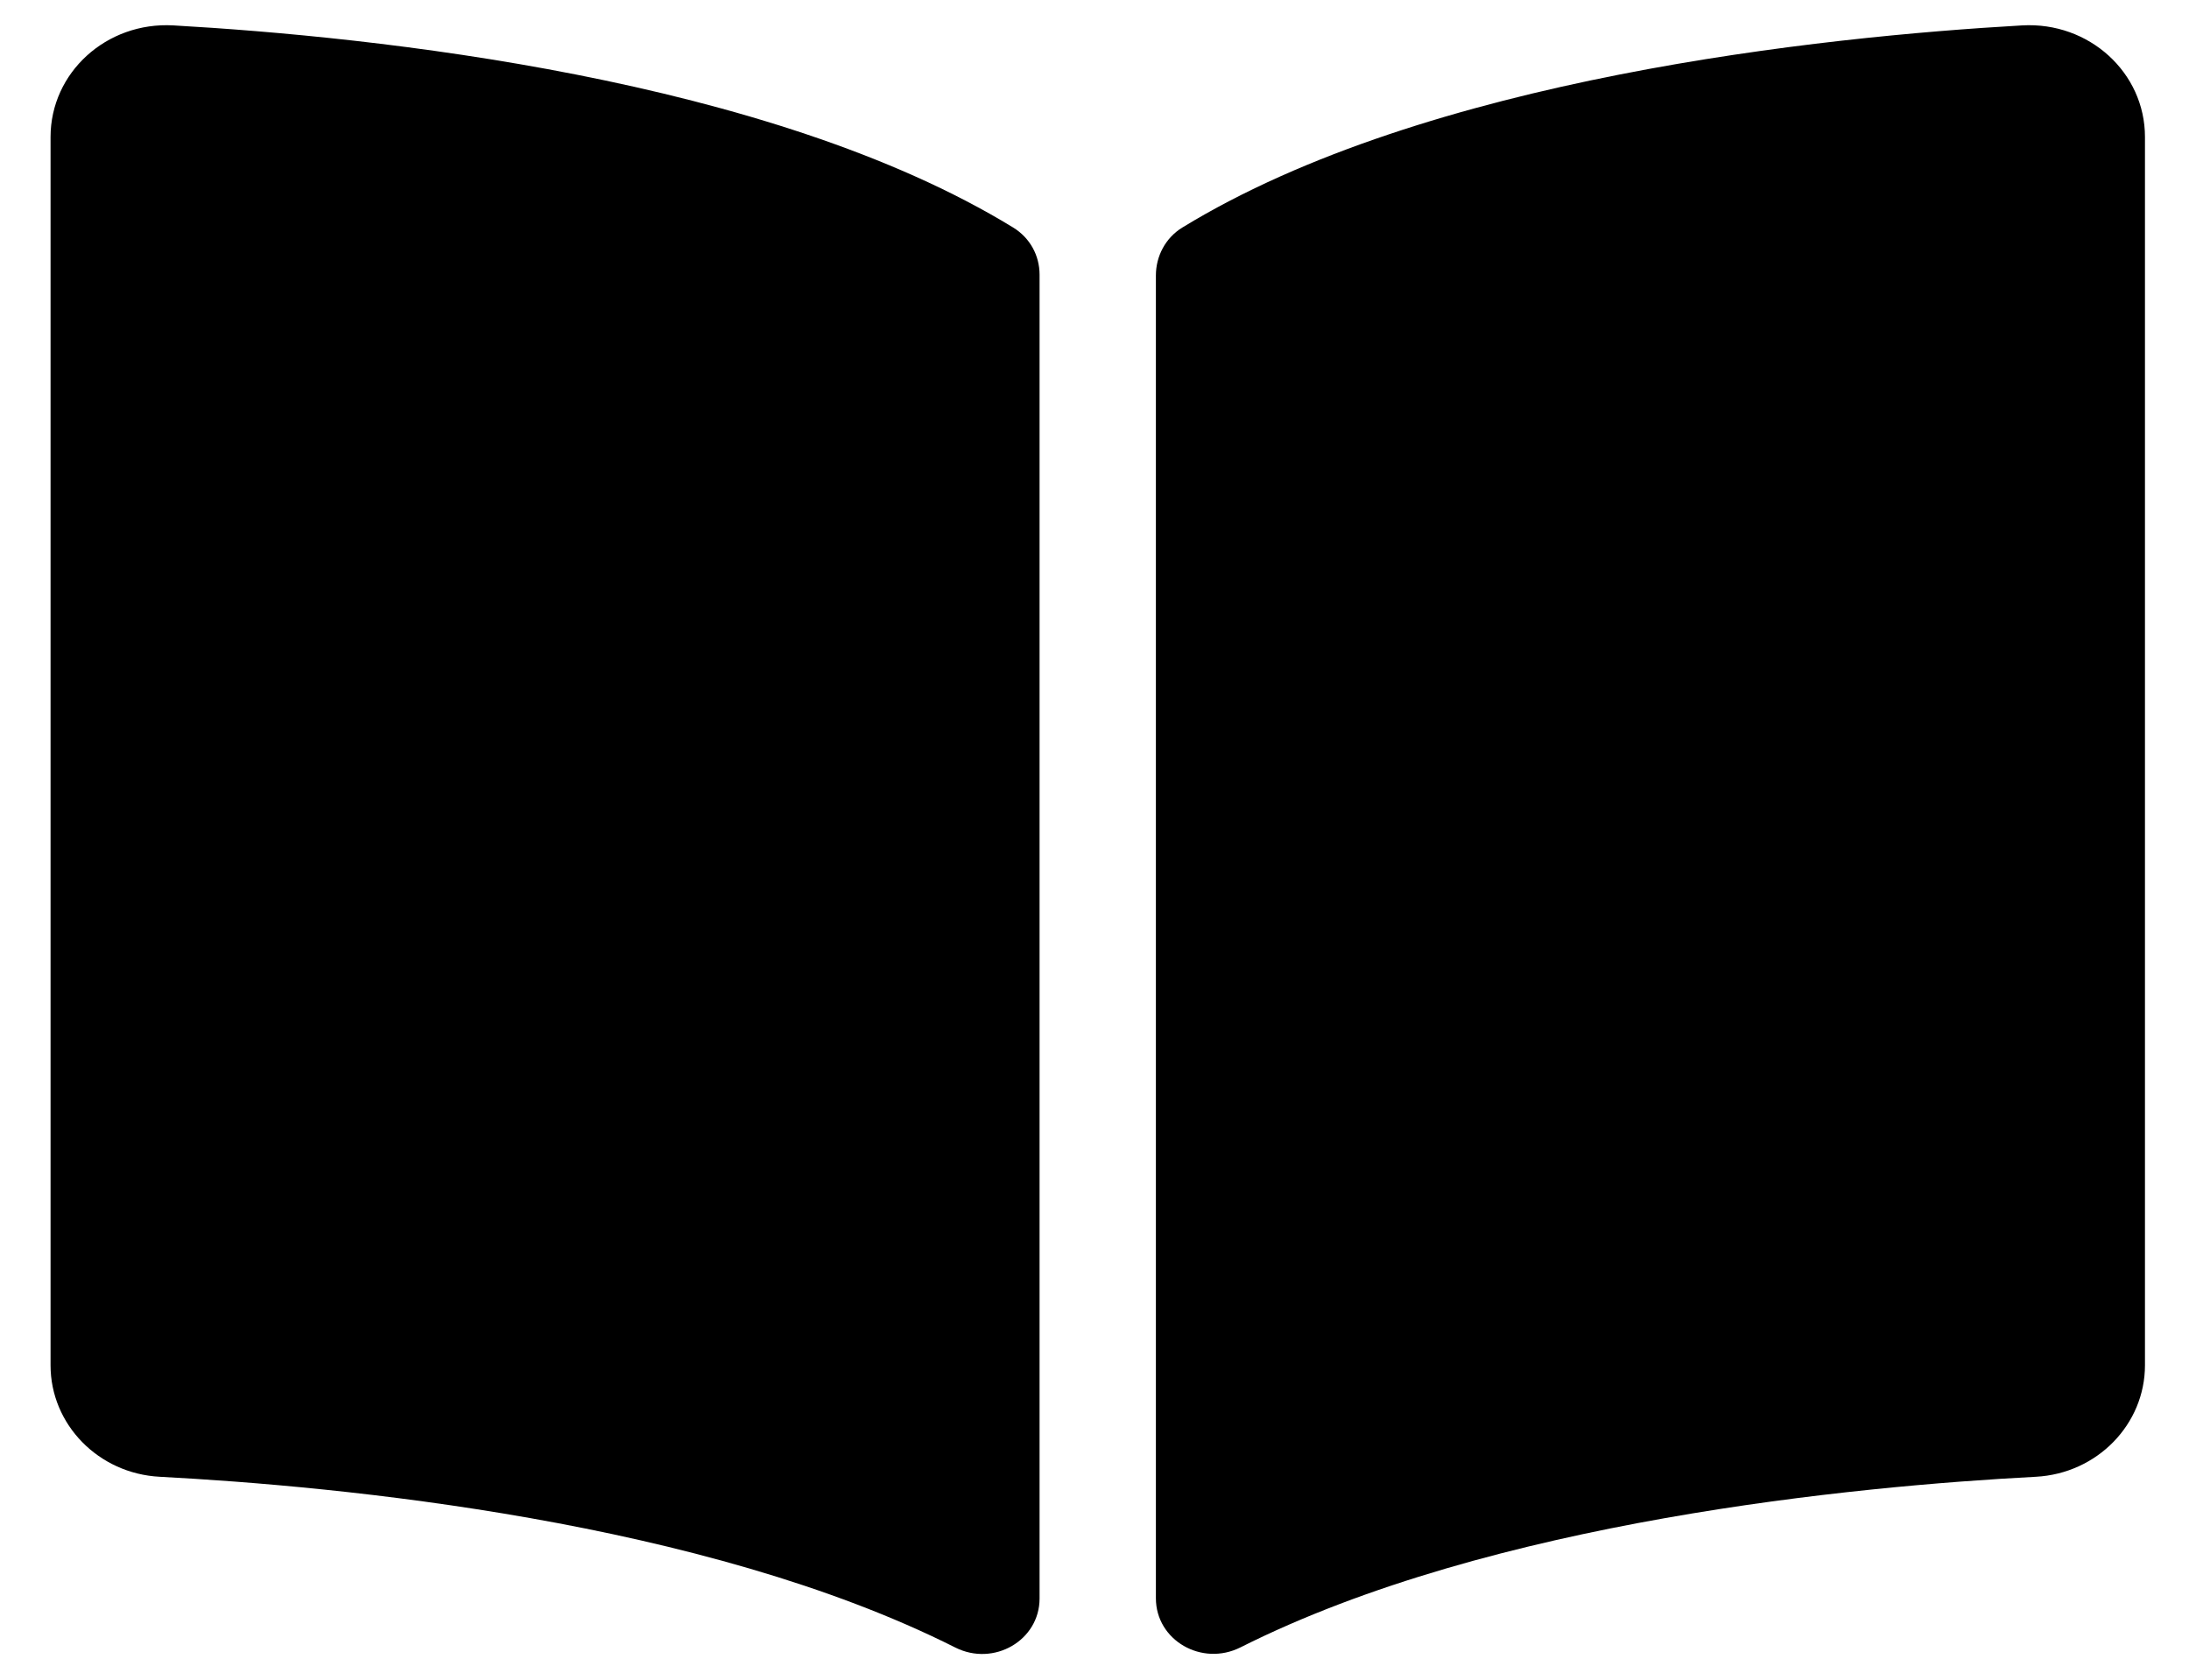
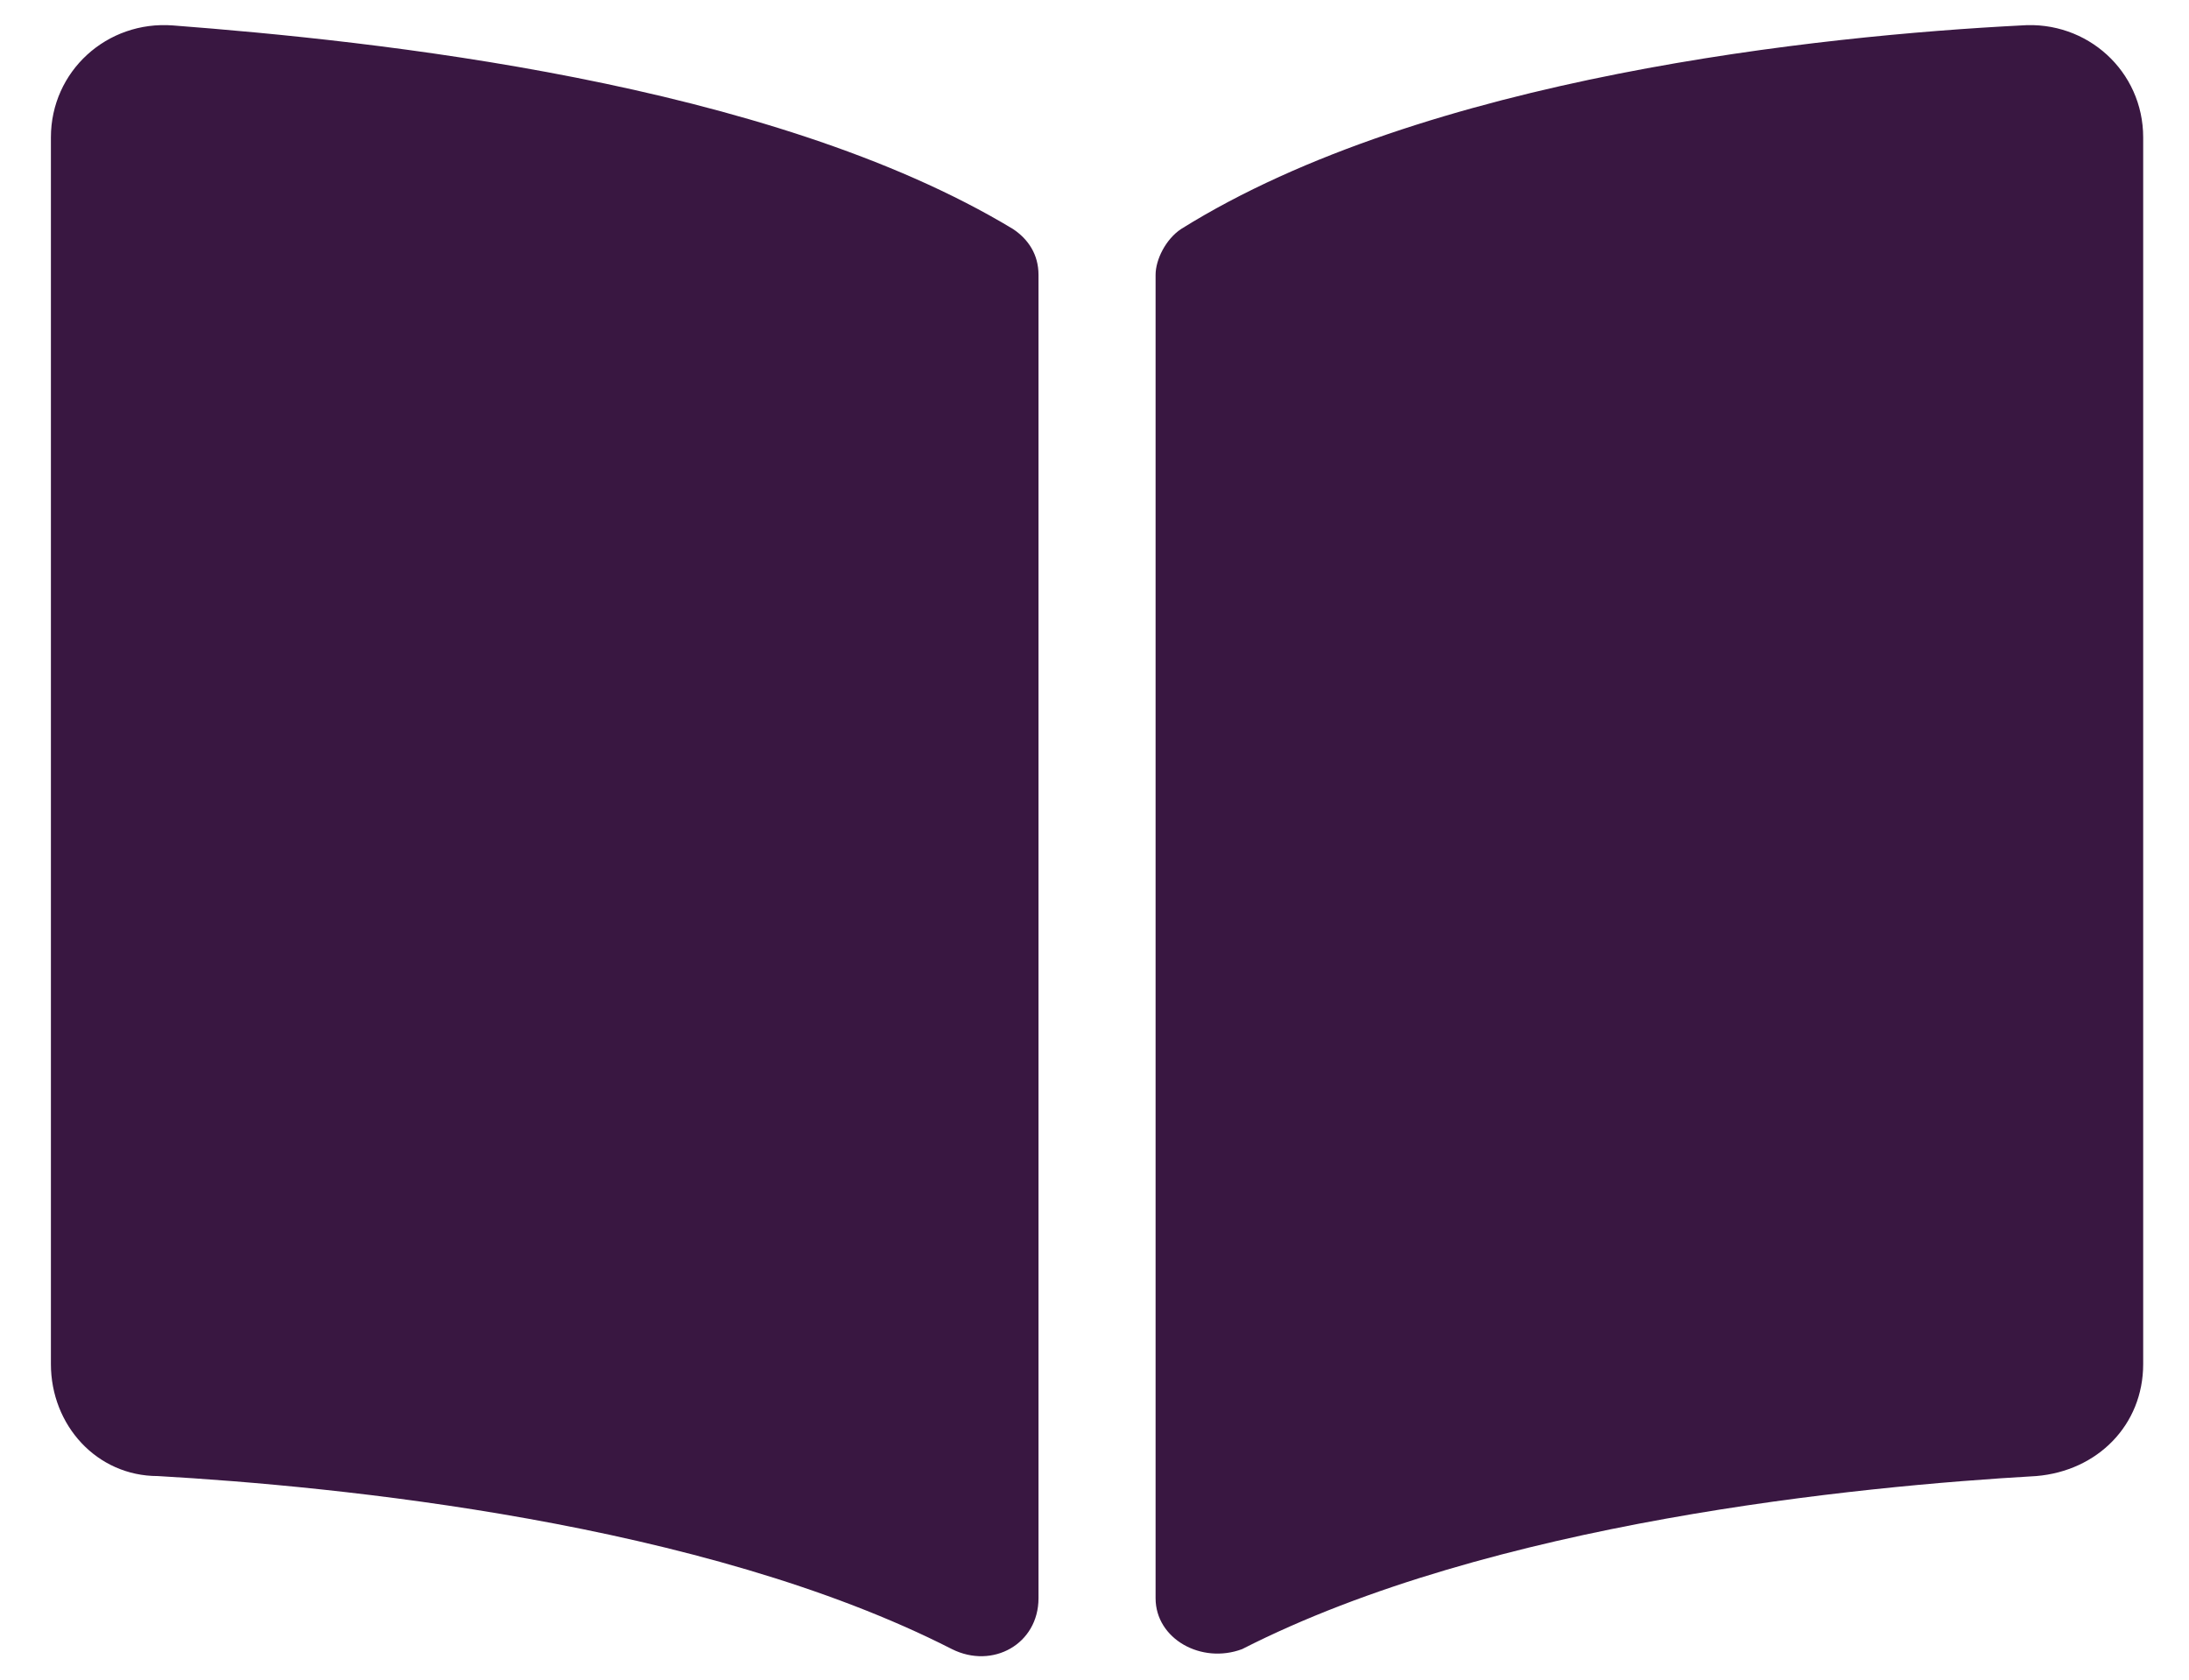
- <svg xmlns="http://www.w3.org/2000/svg" width="43" height="33" viewBox="0 0 43 33" fill="none">
-   <path d="M39.723 0.499C35.809 0.722 28.029 1.53 23.226 4.47C22.894 4.673 22.706 5.034 22.706 5.411V31.401C22.706 32.226 23.608 32.748 24.369 32.365C29.311 29.878 36.457 29.199 39.991 29.014C41.197 28.95 42.135 27.983 42.135 26.823V2.692C42.136 1.427 41.038 0.425 39.723 0.499ZM19.902 4.47C15.1 1.53 7.32 0.722 3.406 0.499C2.09 0.425 0.993 1.427 0.993 2.692V26.824C0.993 27.984 1.931 28.951 3.137 29.014C6.672 29.2 13.822 29.879 18.764 32.368C19.522 32.75 20.421 32.229 20.421 31.406V5.398C20.421 5.02 20.234 4.674 19.902 4.47Z" fill="black" />
+ <svg xmlns="http://www.w3.org/2000/svg" version="1.1" id="Camada_1" x="0px" y="0px" viewBox="0 0 43 33" style="enable-background:new 0 0 43 33;" xml:space="preserve">
+   <style type="text/css">
+ 	.st0{fill:#391741;}
+ </style>
+   <path class="st0" d="M39.7,0.5c-3.9,0.2-11.7,1-16.5,4c-0.3,0.2-0.5,0.6-0.5,0.9v26c0,0.8,0.9,1.3,1.7,1c4.9-2.5,12.1-3.2,15.6-3.4  c1.2-0.1,2.1-1,2.1-2.2V2.7C42.1,1.4,41,0.4,39.7,0.5z M19.9,4.5c-4.8-2.9-12.6-3.7-16.5-4C2.1,0.4,1,1.4,1,2.7v24.1  C1,28,1.9,29,3.1,29c3.5,0.2,10.7,0.9,15.6,3.4c0.8,0.4,1.7-0.1,1.7-1v-26C20.4,5,20.2,4.7,19.9,4.5z" />
</svg>
